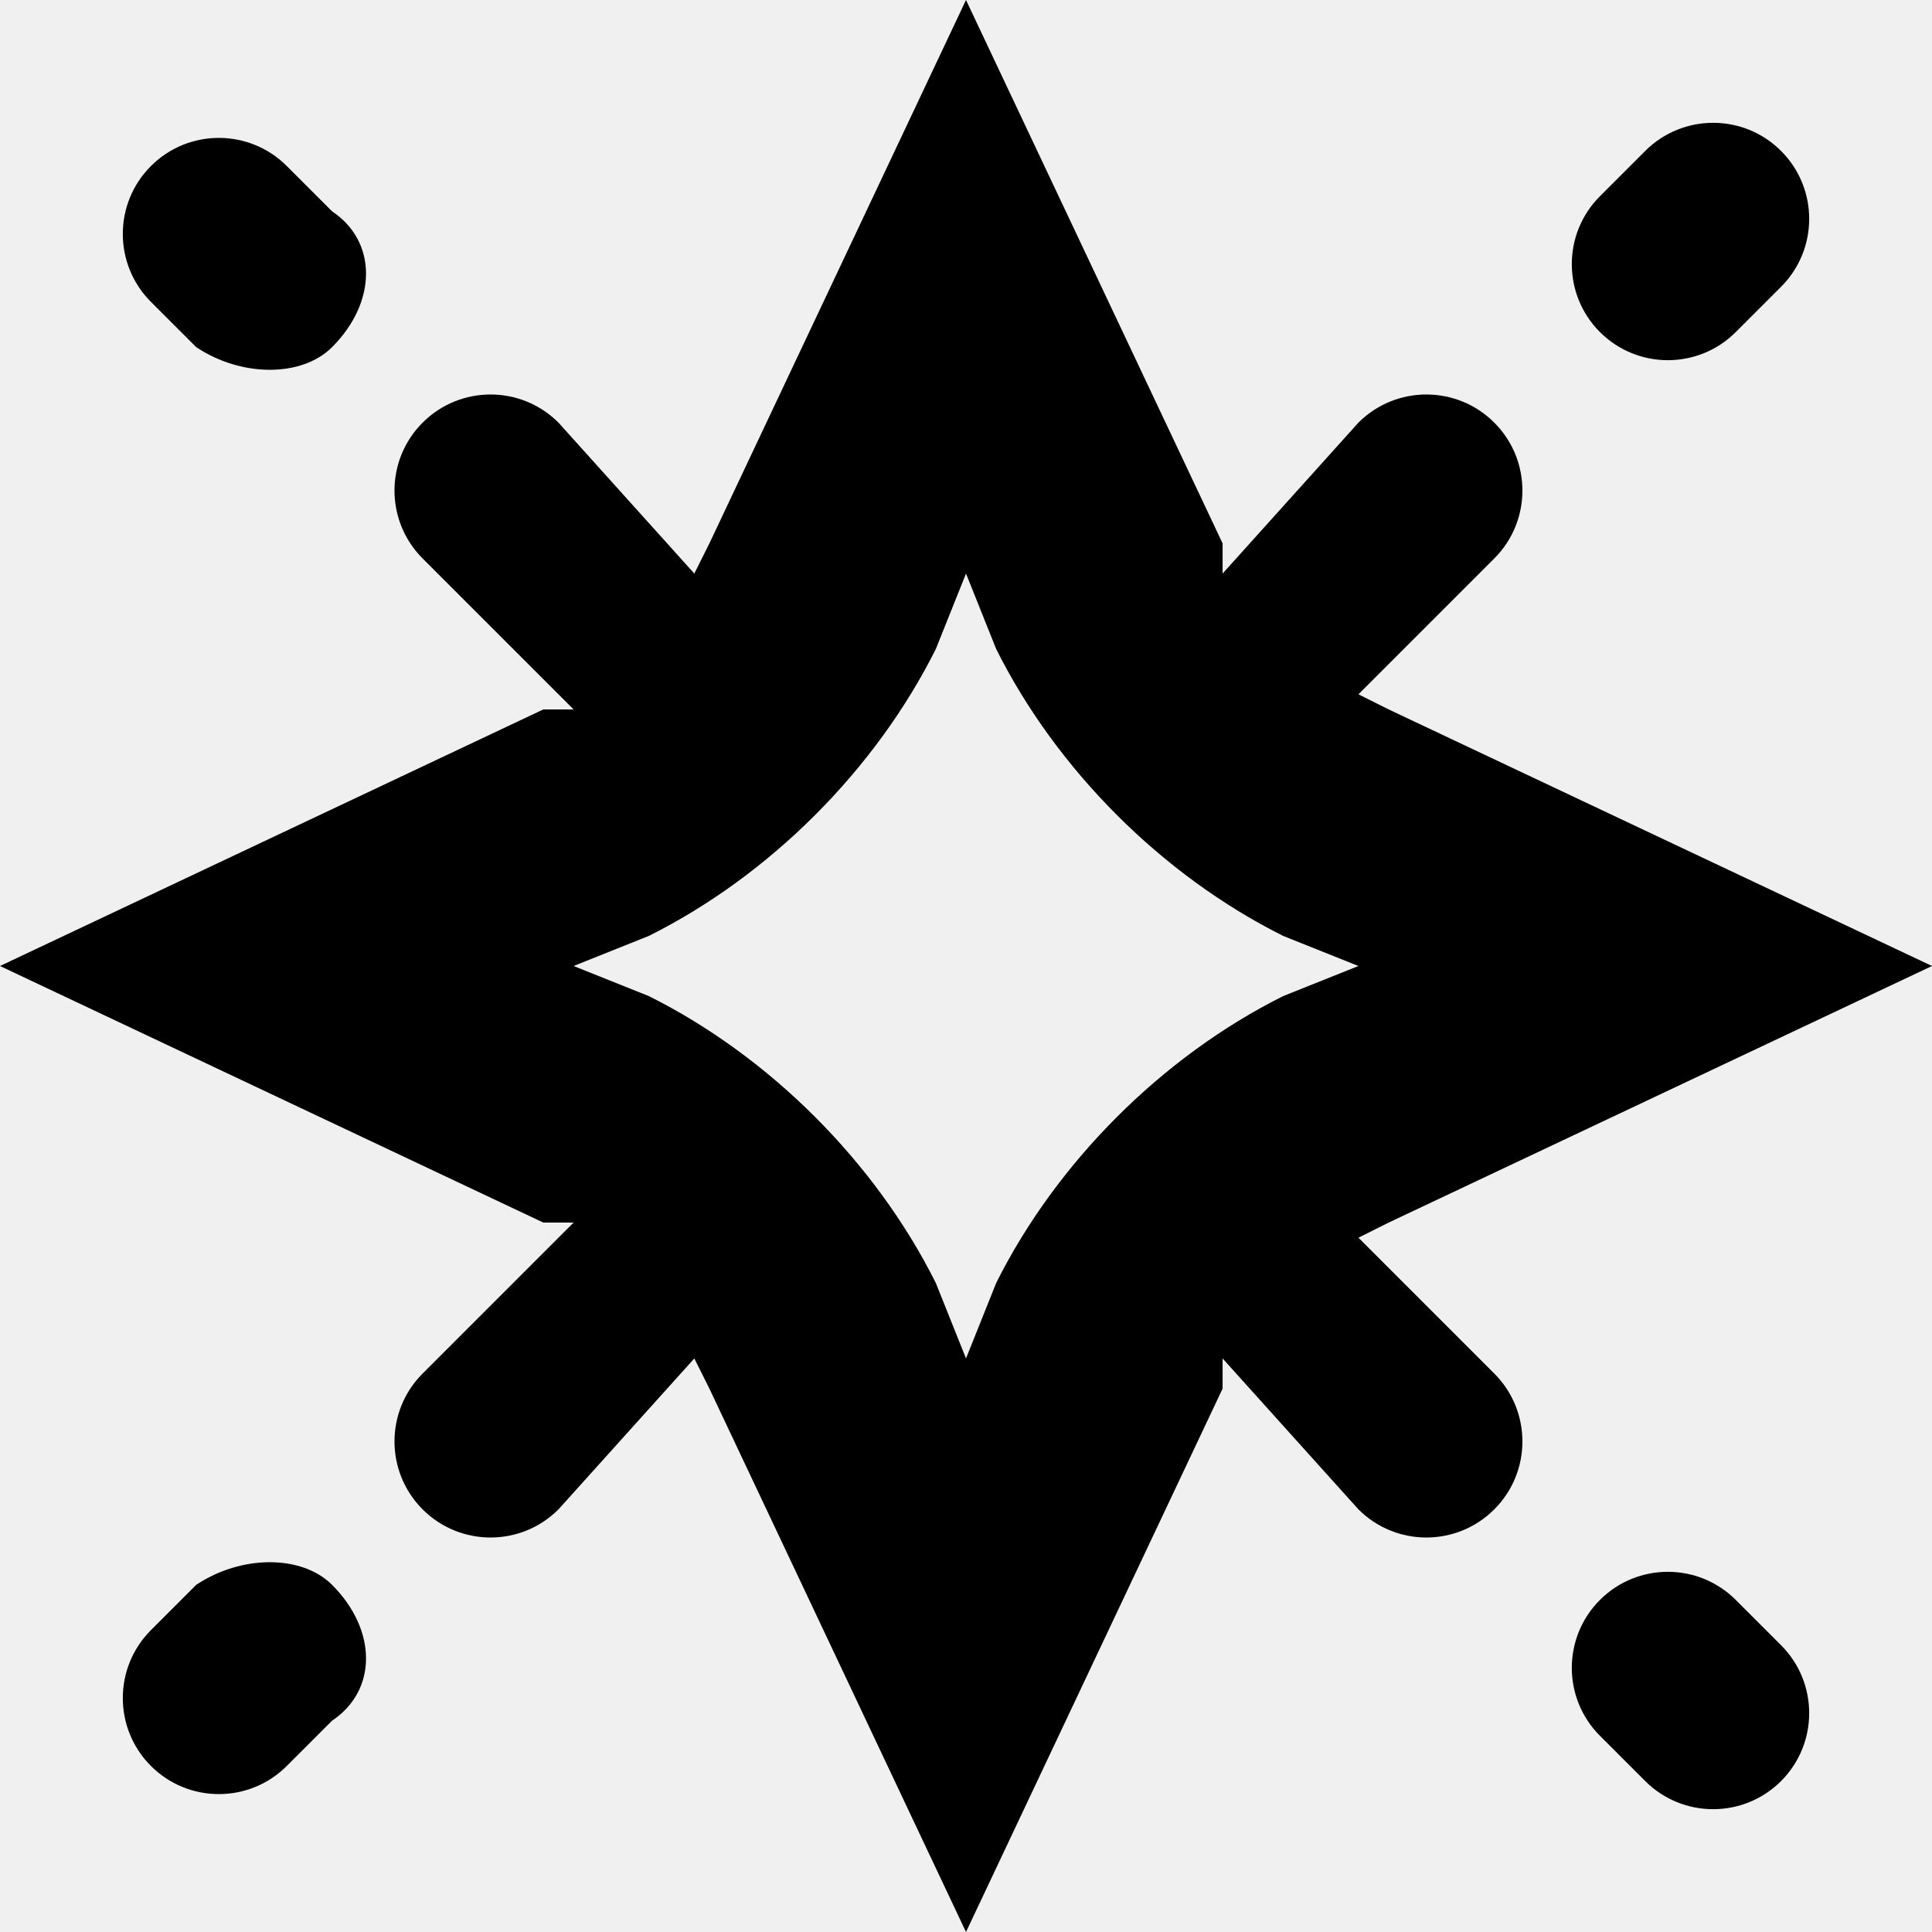
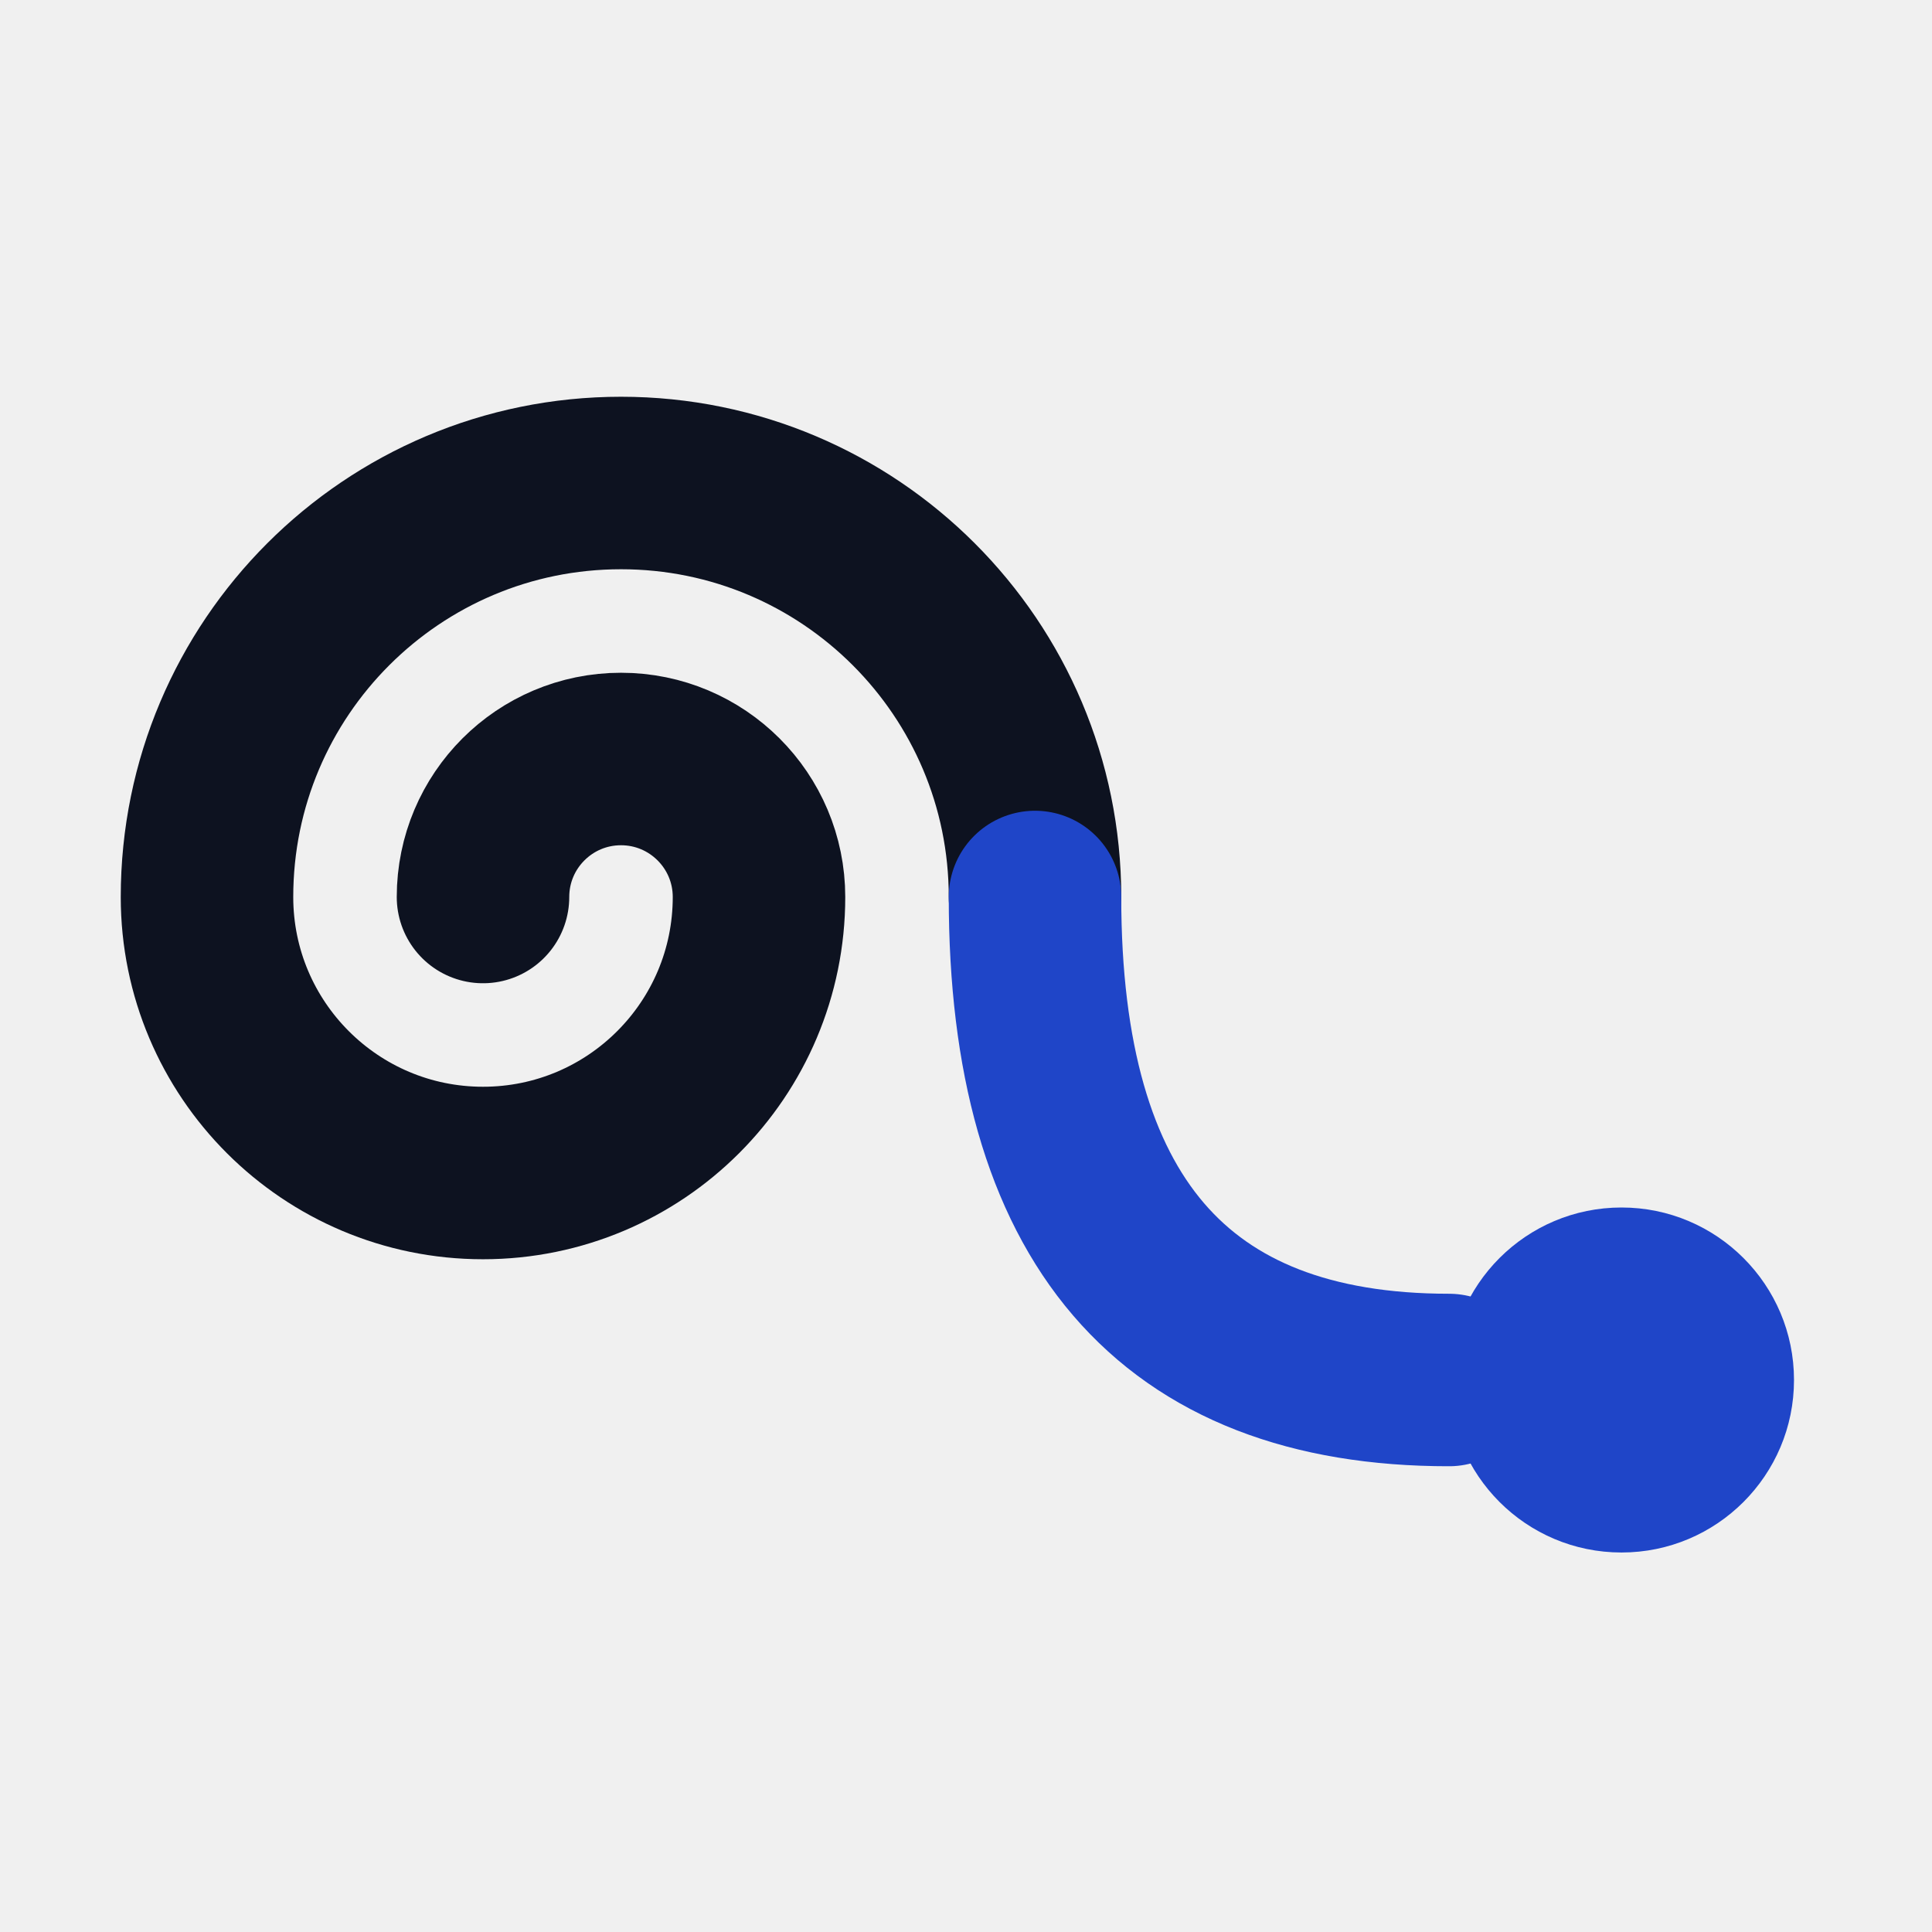
- <svg xmlns="http://www.w3.org/2000/svg" viewBox="0 0 128 128">
-   <path fill-rule="evenodd" d="M81 36 64 0 47 36l-1 2-9-10a6 6 0 0 0-9 9l10 10h-2L0 64l36 17h2L28 91a6 6 0 1 0 9 9l9-10 1 2 17 36 17-36v-2l9 10a6 6 0 1 0 9-9l-9-9 2-1 36-17-36-17-2-1 9-9a6 6 0 1 0-9-9l-9 10v-2Zm-17 2-2 5c-4 8-11 15-19 19l-5 2 5 2c8 4 15 11 19 19l2 5 2-5c4-8 11-15 19-19l5-2-5-2c-8-4-15-11-19-19l-2-5Z" clip-rule="evenodd" />
-   <path d="M118 19a6 6 0 0 0-9-9l-3 3a6 6 0 1 0 9 9l3-3Zm-96 4c-2 2-6 2-9 0l-3-3a6 6 0 1 1 9-9l3 3c3 2 3 6 0 9Zm0 82c-2-2-6-2-9 0l-3 3a6 6 0 1 0 9 9l3-3c3-2 3-6 0-9Zm96 4a6 6 0 0 1-9 9l-3-3a6 6 0 1 1 9-9l3 3Z" />
-   <style>path{fill:#000}@media (prefers-color-scheme:dark){path{fill:#fff}}</style>
+ <svg xmlns="http://www.w3.org/2000/svg" viewBox="10 -2 56 56">
+   <style>.spiral{stroke:#0D1220}.thread{stroke:#1F45C8}.end{fill:#1F45C8}@media (prefers-color-scheme: dark){.spiral{stroke:#FFFFFF}.thread{stroke:#7B96FF}.end{fill:#7B96FF}}</style>
+   <path class="spiral" d="M24 24A4 4 0 0 1 32 24A8 8 0 0 1 16 24A12 12 0 0 1 40 24" stroke-width="5" stroke-linecap="round" fill="none" />
+   <path class="thread" d="M40 24Q40 38 52 38" stroke-width="5" stroke-linecap="round" fill="none" />
+   <circle class="end" cx="57" cy="38" r="5" />
</svg>
